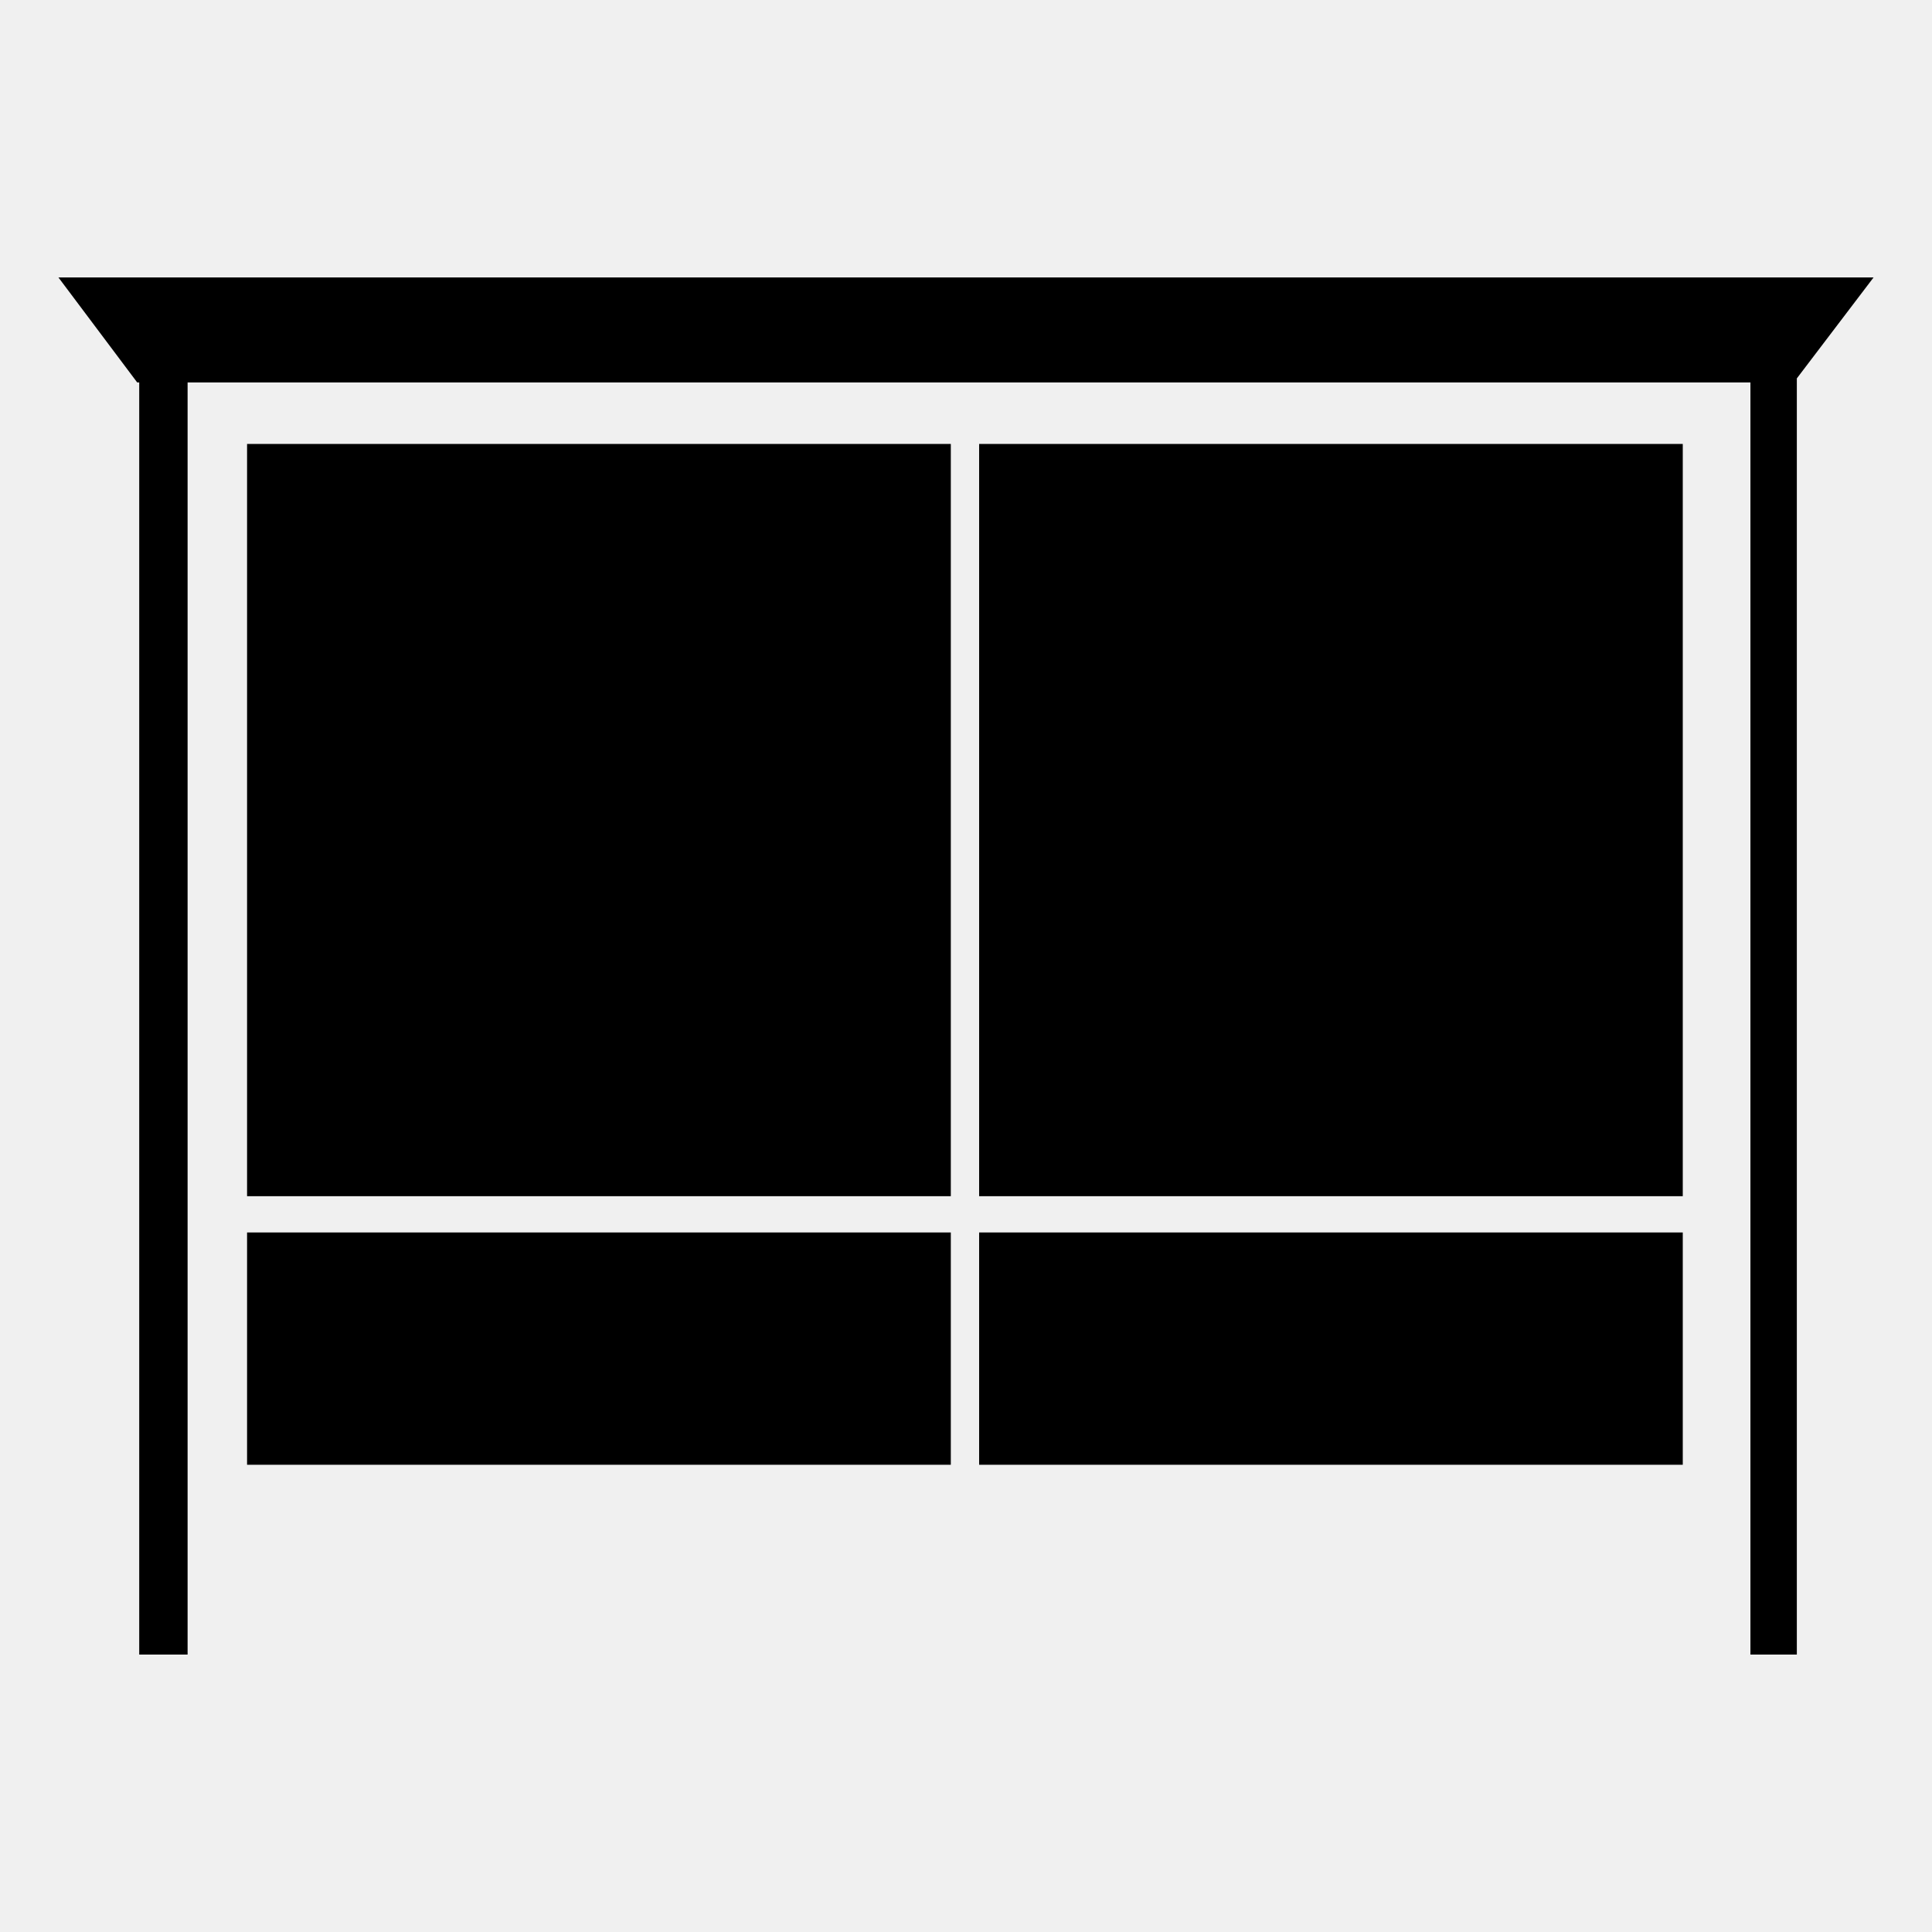
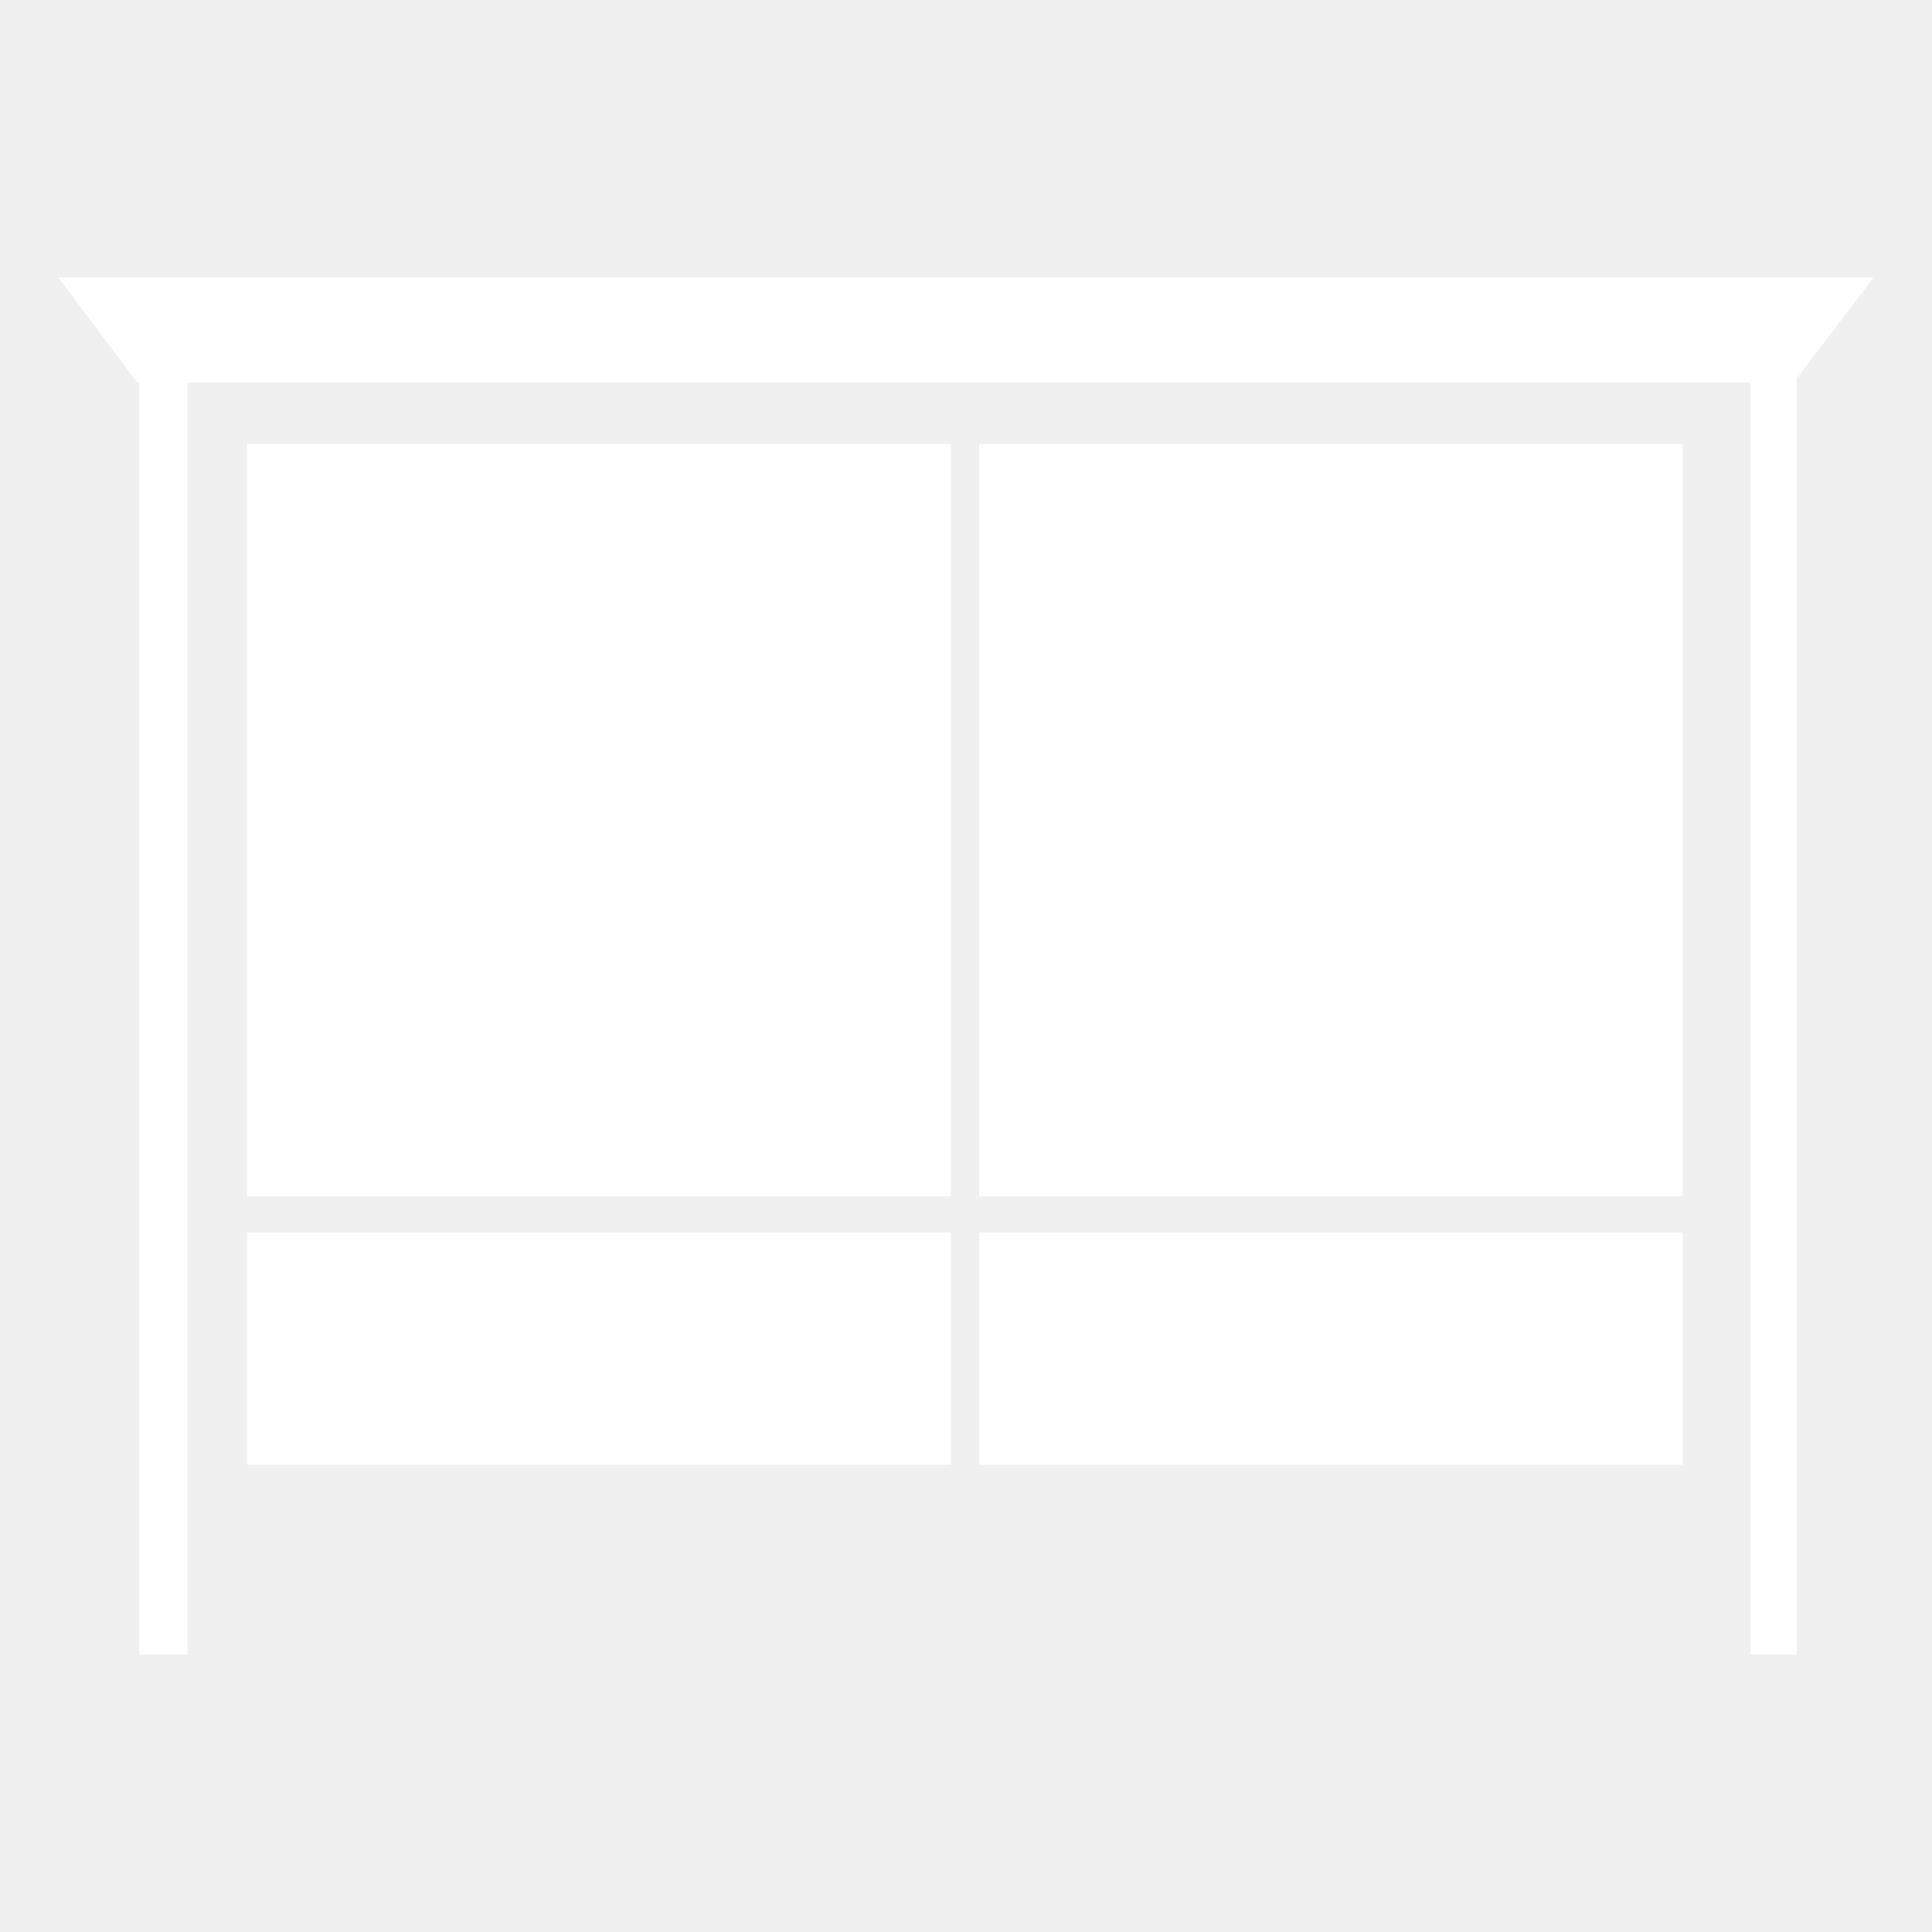
<svg xmlns="http://www.w3.org/2000/svg" version="1.1" width="512" height="512" viewBox="0 0 512 512">
  <g>
</g>
-   <path d="M15.483 73.523h481.034l-20.337 26.757v338.197h-12.298v-337.122h-414.167v337.122h-12.82v-337.122h-0.532l-20.88-27.832zM259.481 117.657v199.342h186.471v-199.342h-186.471zM273.899 204.083c-4.281 0-8.007 3.758-8.007 8.059 0 4.803 3.728 8.581 8.007 8.581 4.844 0 8.581-3.779 8.581-8.581 0-4.301-3.738-8.059-8.581-8.059v0zM259.481 326.615v61.563h186.471v-61.563h-186.471zM369.705 329.318h-22.999c0.543 5.878 5.335 10.701 11.223 10.701 6.41 0 11.254-4.823 11.776-10.701v0zM65.475 326.615v61.563h186.501v-61.563h-186.501zM165.294 329.318h-23.019c0.532 5.878 5.335 10.701 11.274 10.701 6.4 0 11.223-4.823 11.745-10.701v0zM65.475 117.657v199.342h186.501v-199.342h-186.501zM236.994 204.083c-4.27 0-8.018 3.758-8.018 8.059 0 4.803 3.748 8.581 8.018 8.581 4.833 0 8.56-3.779 8.56-8.581 0-4.301-3.727-8.059-8.56-8.059z" fill="#000000" />
+   <path d="M15.483 73.523h481.034l-20.337 26.757v338.197h-12.298v-337.122h-414.167v337.122h-12.82v-337.122h-0.532l-20.88-27.832zM259.481 117.657v199.342h186.471v-199.342h-186.471zM273.899 204.083c-4.281 0-8.007 3.758-8.007 8.059 0 4.803 3.728 8.581 8.007 8.581 4.844 0 8.581-3.779 8.581-8.581 0-4.301-3.738-8.059-8.581-8.059v0zM259.481 326.615v61.563h186.471v-61.563h-186.471zM369.705 329.318h-22.999c0.543 5.878 5.335 10.701 11.223 10.701 6.41 0 11.254-4.823 11.776-10.701v0zM65.475 326.615v61.563h186.501v-61.563h-186.501zM165.294 329.318h-23.019c0.532 5.878 5.335 10.701 11.274 10.701 6.4 0 11.223-4.823 11.745-10.701v0zM65.475 117.657v199.342h186.501v-199.342h-186.501zM236.994 204.083c-4.27 0-8.018 3.758-8.018 8.059 0 4.803 3.748 8.581 8.018 8.581 4.833 0 8.56-3.779 8.56-8.581 0-4.301-3.727-8.059-8.56-8.059z" fill="#ffffff" />
</svg>
